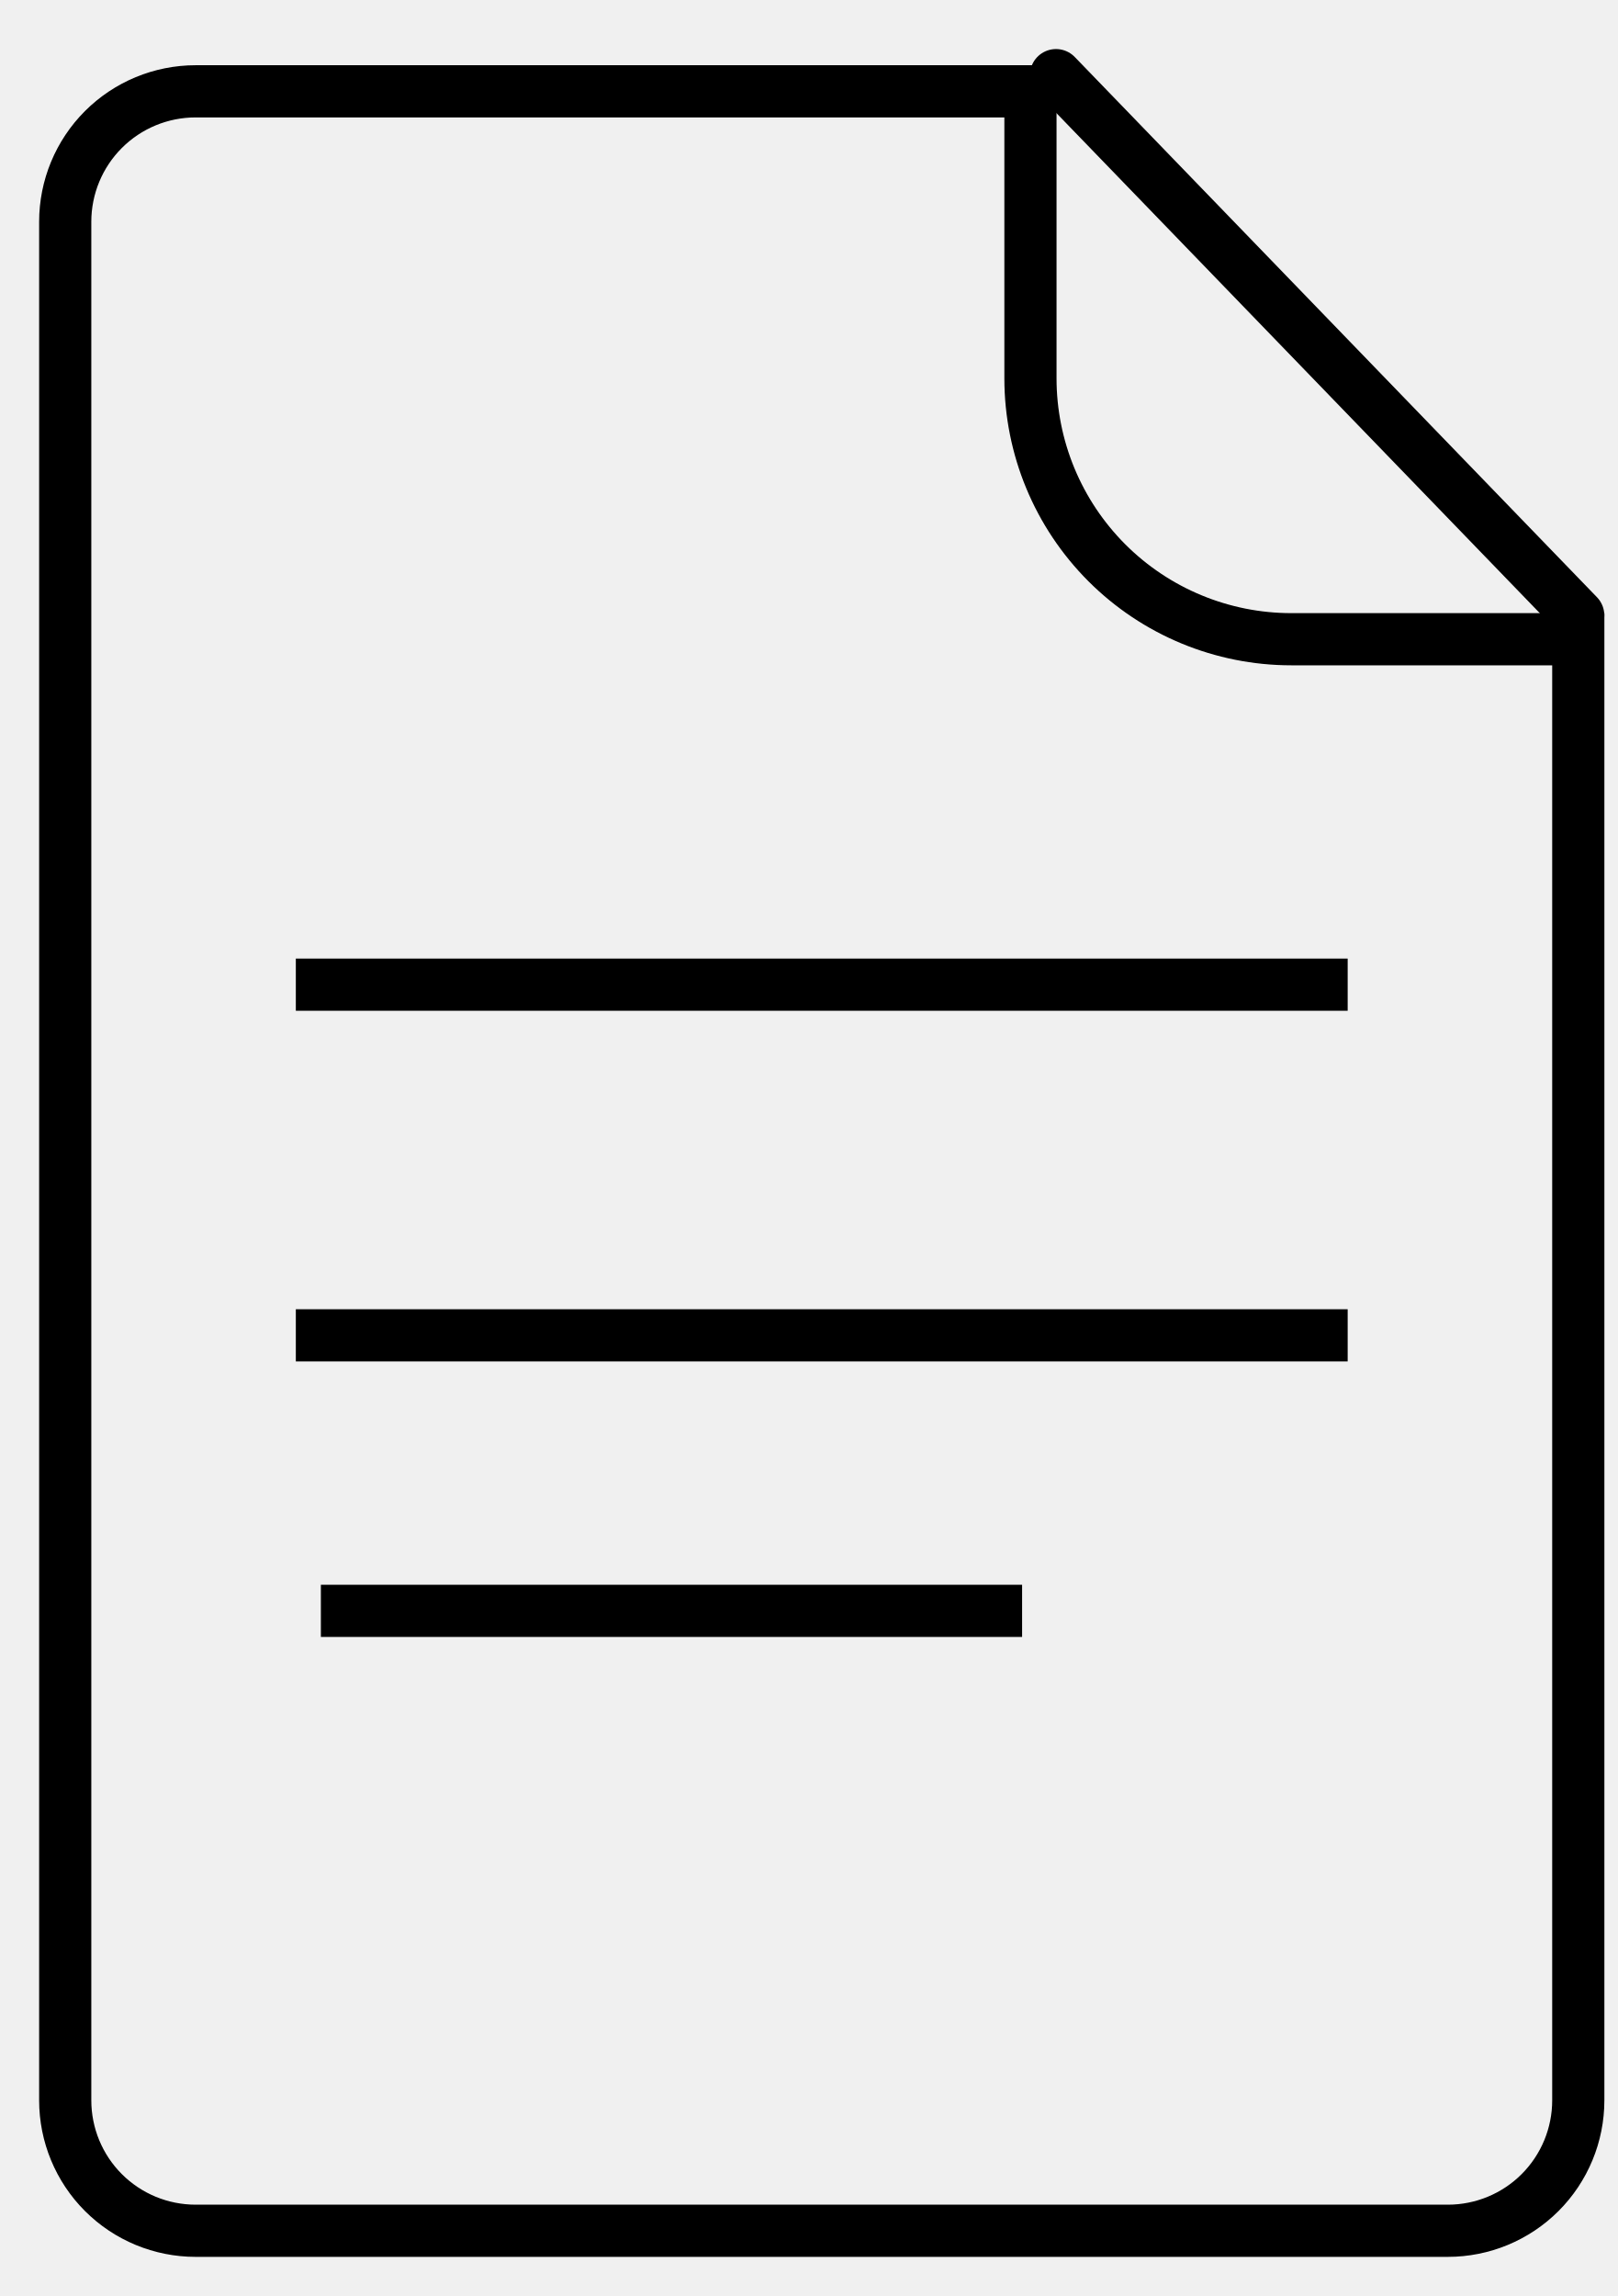
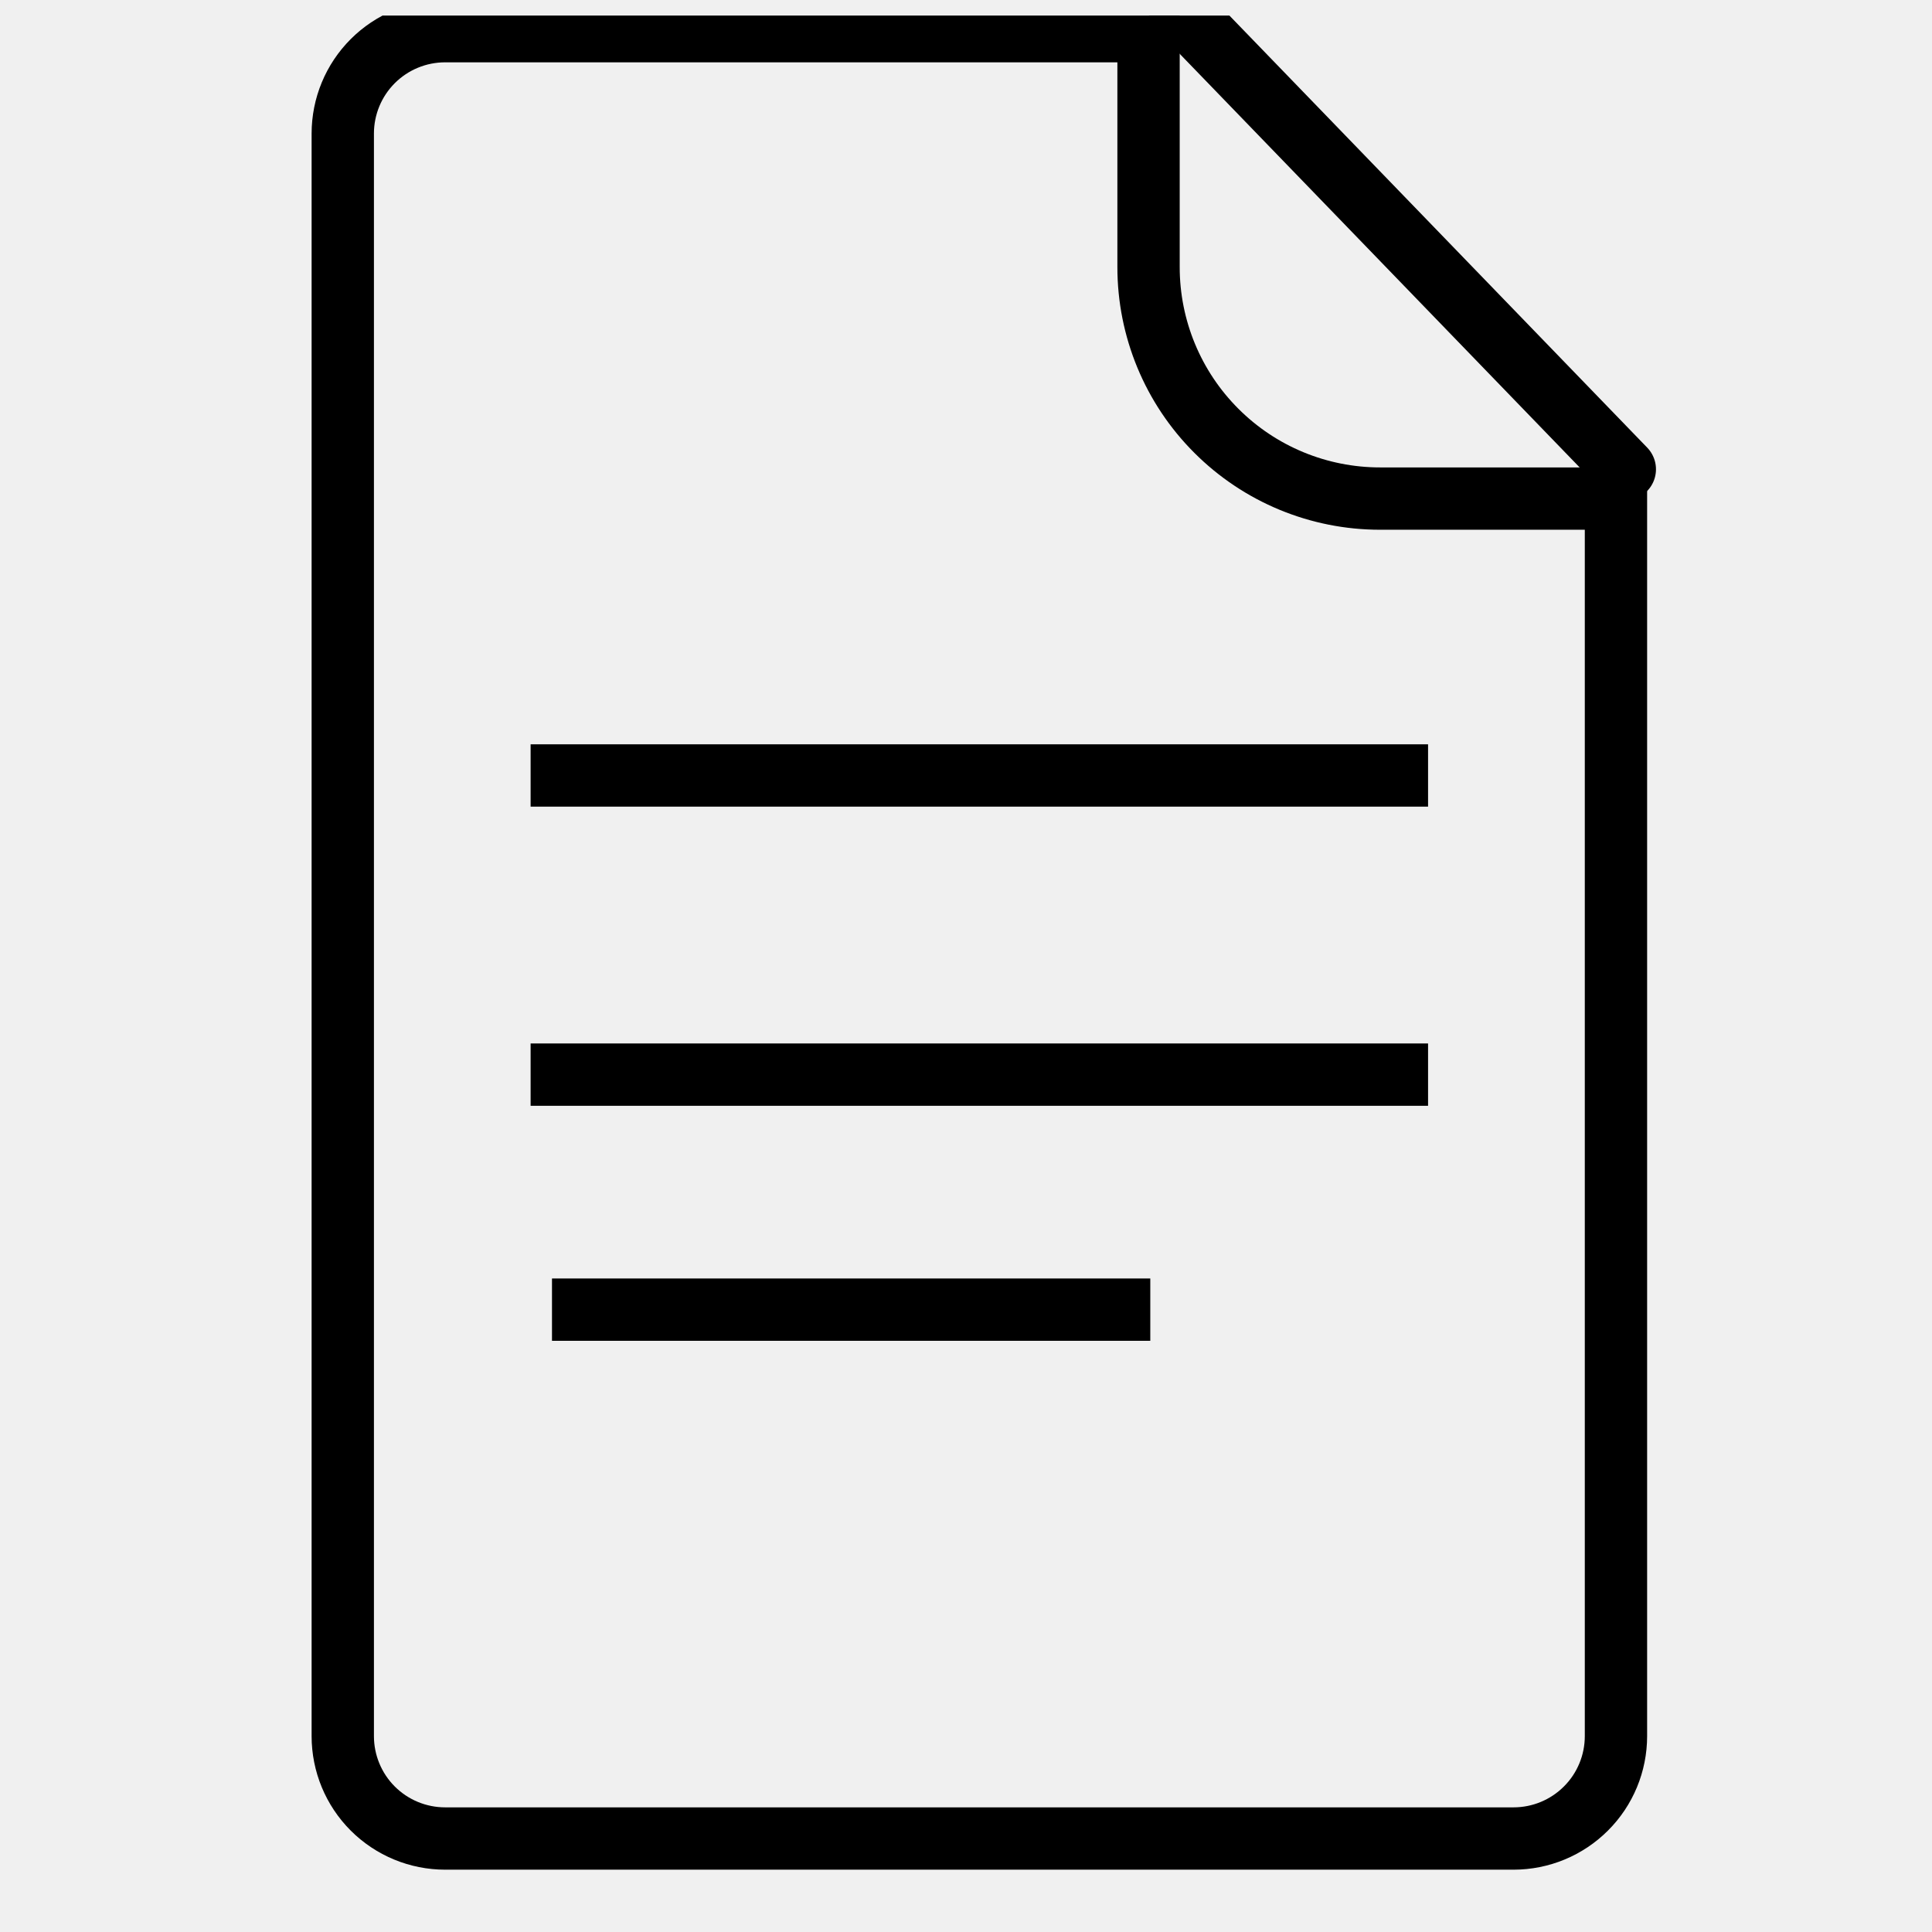
- <svg xmlns="http://www.w3.org/2000/svg" width="31" height="44" viewBox="0 0 31 44" fill="none">
-   <path d="M19.75 1.75V7.25C19.75 8.576 20.277 9.848 21.215 10.786C22.152 11.723 23.424 12.25 24.75 12.25H30.25V40.25C30.25 40.913 29.987 41.549 29.518 42.018C29.049 42.487 28.413 42.75 27.75 42.75H3.75C3.087 42.75 2.451 42.487 1.982 42.018C1.513 41.549 1.25 40.913 1.25 40.25V4.25C1.25 3.587 1.513 2.951 1.982 2.482C2.451 2.013 3.087 1.75 3.75 1.75H19.75Z" stroke="black" />
-   <line x1="5.67" y1="18.87" x2="25.83" y2="18.87" stroke="black" />
-   <line x1="5.67" y1="25.59" x2="25.83" y2="25.59" stroke="black" />
-   <line x1="6.15" y1="30.87" x2="19.59" y2="30.87" stroke="black" />
-   <path d="M20.24 1.44L30.249 11.793" stroke="black" stroke-linecap="round" />
+ <svg xmlns="http://www.w3.org/2000/svg" width="31" height="31" viewBox="0 0 31 31" fill="none">
+   <g clip-path="url(#clip0_8_135)">
+     <path d="M18.429 0.5V4.286C18.429 5.271 18.82 6.216 19.517 6.912C20.213 7.609 21.158 8 22.143 8H25.929V27.857C25.929 28.293 25.756 28.711 25.447 29.019C25.139 29.327 24.721 29.5 24.286 29.5H7.143C6.707 29.5 6.289 29.327 5.981 29.019C5.673 28.711 5.5 28.293 5.5 27.857V2.143C5.5 1.707 5.673 1.289 5.981 0.981C6.289 0.673 6.707 0.5 7.143 0.5H18.429Z" stroke="black" />
+     <line x1="8.514" y1="12.443" x2="22.914" y2="12.443" stroke="black" />
+     <line x1="8.514" y1="17.243" x2="22.914" y2="17.243" stroke="black" />
+     <line x1="8.857" y1="21.014" x2="18.457" y2="21.014" stroke="black" />
+     <path d="M18.921 0.136L26.071 7.53" stroke="black" stroke-linecap="round" />
+   </g>
+   <defs>
+     <clipPath id="clip0_8_135">
+       <rect width="30" height="30" fill="white" transform="translate(0.75 0.25)" />
+     </clipPath>
+   </defs>
</svg>
